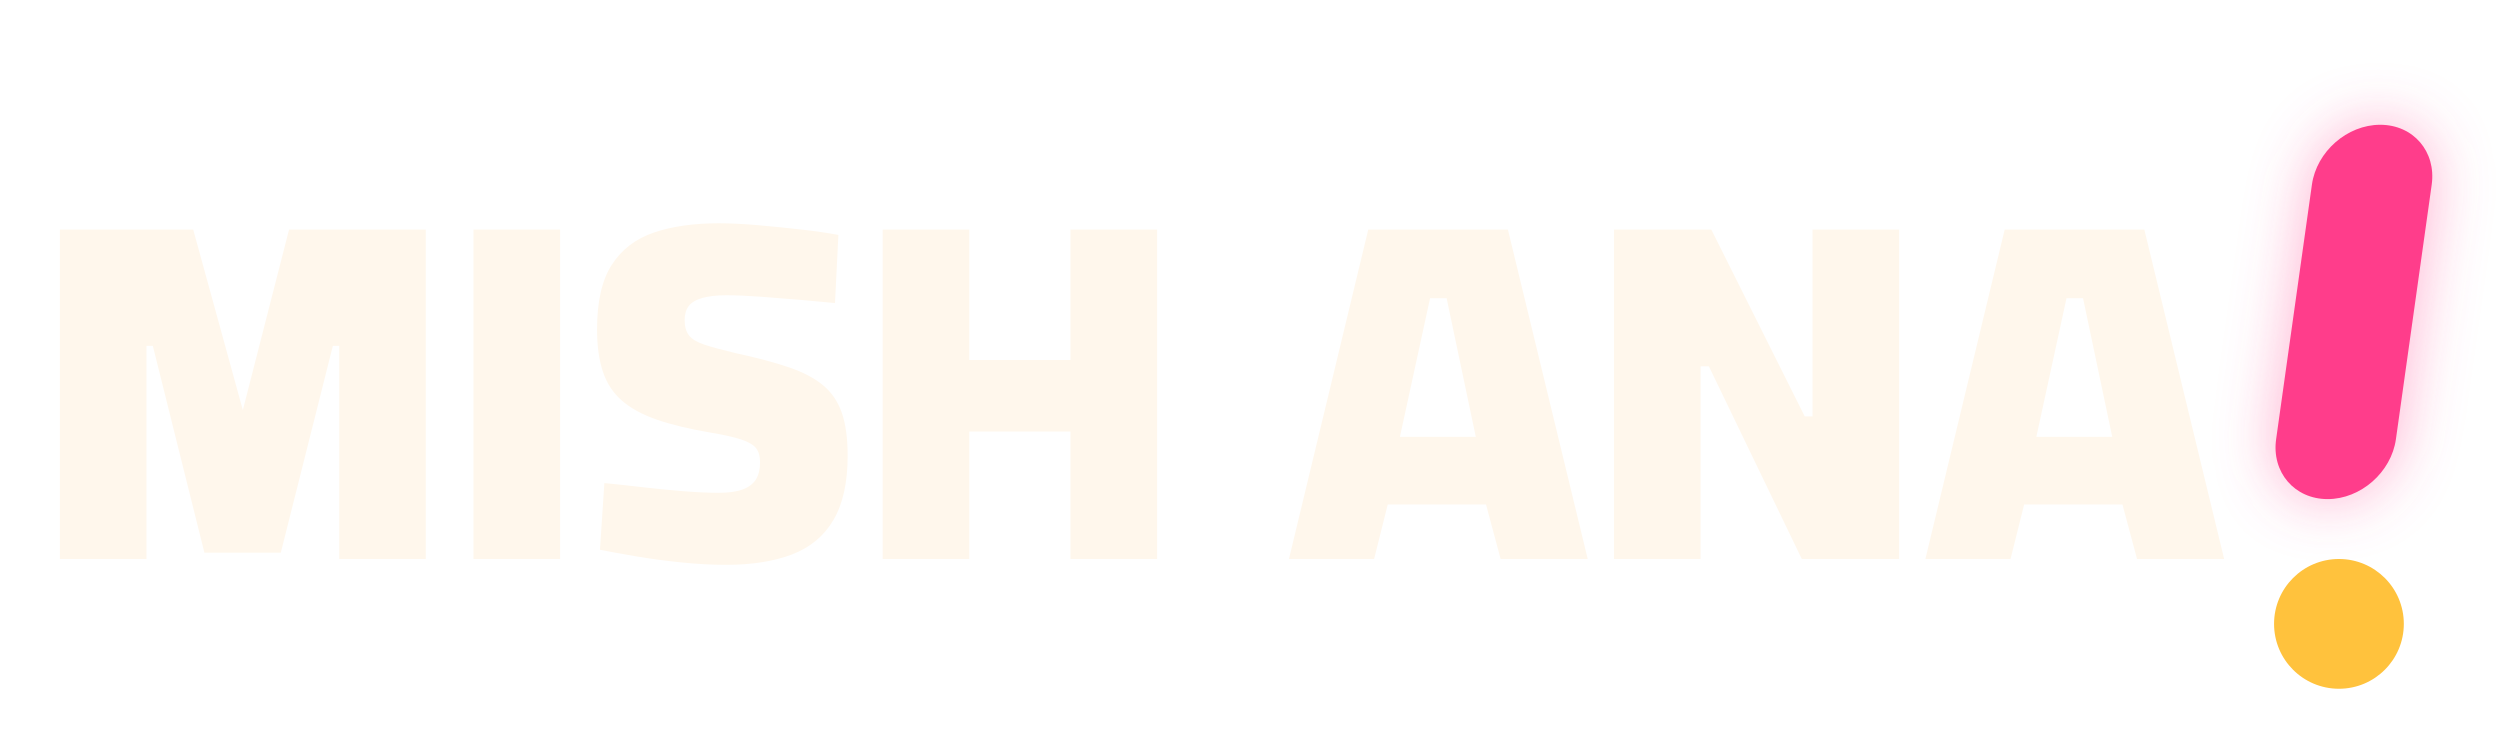
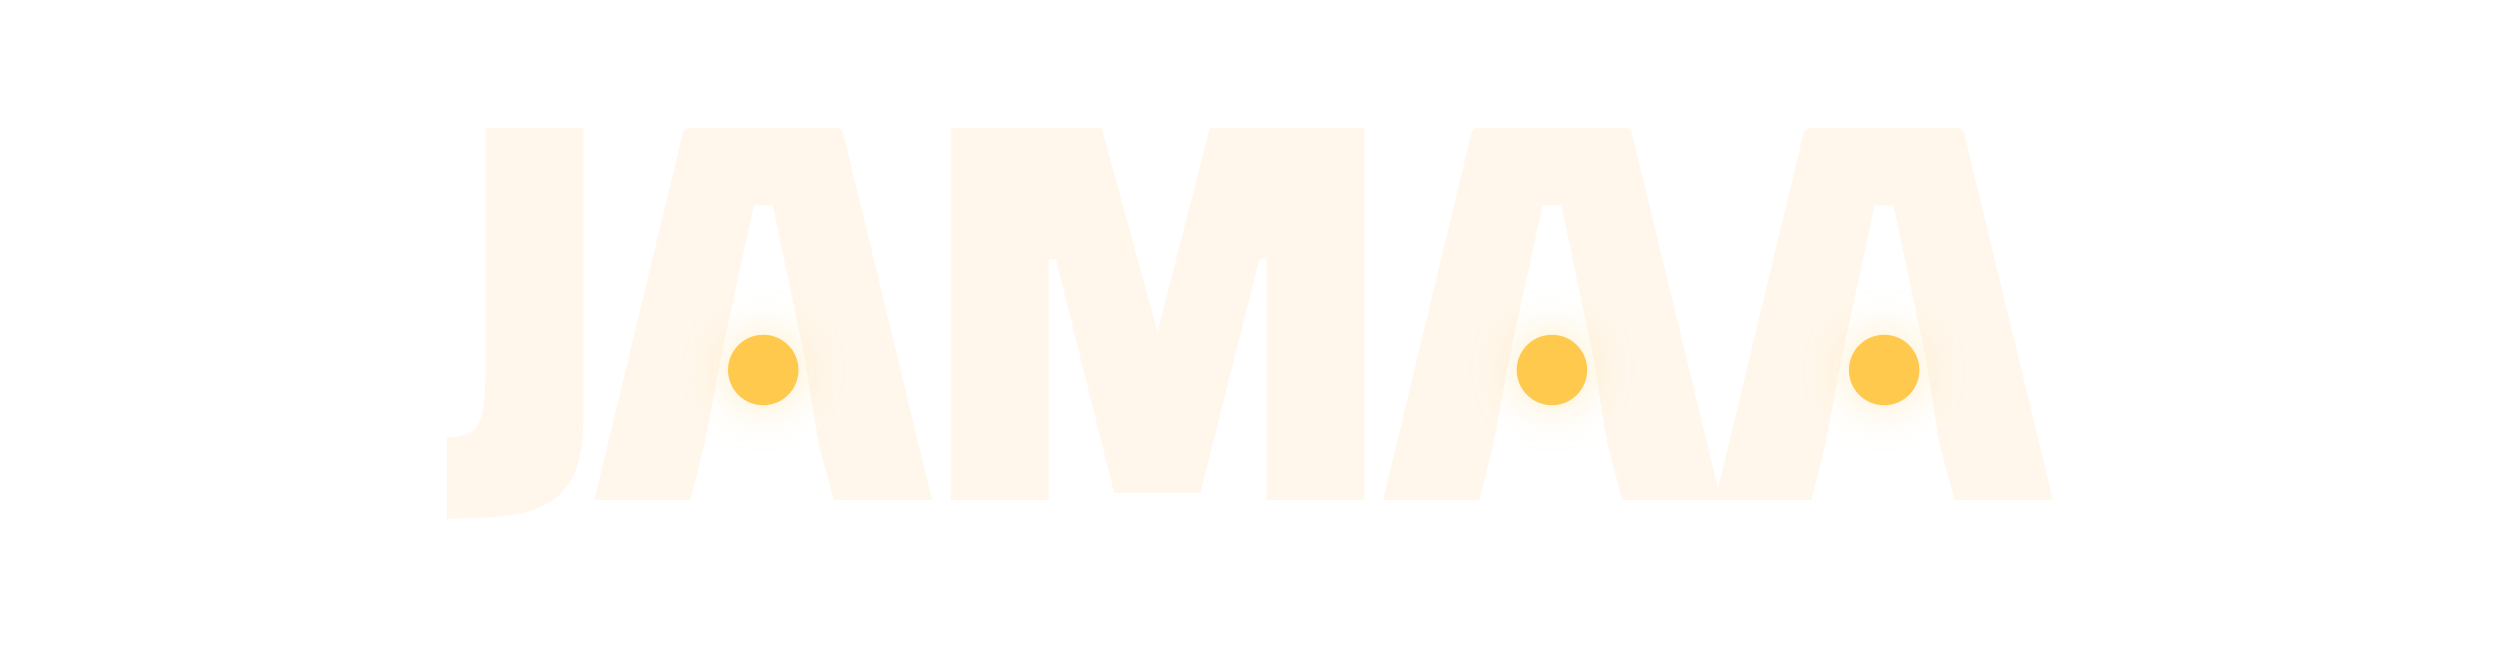
- <svg xmlns="http://www.w3.org/2000/svg" viewBox="-343.26 -14 1001.8 301.6">
+ <svg xmlns="http://www.w3.org/2000/svg" viewBox="0 0 1000 260">
  <defs>
-     <filter id="glow" x="-50%" y="-50%" width="200%" height="200%">
-       <feGaussianBlur stdDeviation="12" />
+     <filter id="glow" x="-100%" y="-100%" width="300%" height="300%">
+       <feGaussianBlur stdDeviation="9" />
    </filter>
  </defs>
-   <path d="M-319.26 210V78H-265.84L-245.95 150.34L-227.43 78H-172.64V210H-207.34V124.6H-209.88L-230.74 207.47H-261.35L-282.02 124.6H-284.56V210ZM-153.53 210V78H-118.82V210ZM-52.34 212.34Q-60.92 212.34 -70.37 211.36Q-79.83 210.39 -88.41 208.93Q-96.99 207.47 -102.84 206.3L-101.08 179.58Q-94.84 180.17 -86.56 181.14Q-78.27 182.12 -69.88 182.8Q-61.5 183.48 -55.26 183.48Q-49.22 183.48 -45.61 182.12Q-42 180.75 -40.35 178.12Q-38.69 175.49 -38.69 171.2Q-38.69 167.69 -40.25 165.64Q-41.81 163.6 -46.19 162.13Q-50.58 160.67 -58.77 159.31Q-71.44 157.16 -80.12 154.14Q-88.8 151.12 -94.06 146.53Q-99.33 141.95 -101.67 134.93Q-104.01 127.91 -104.01 117.97Q-104.01 101.2 -98.06 92.04Q-92.11 82.87 -81.19 79.17Q-70.27 75.47 -55.26 75.47Q-48.24 75.47 -39.37 76.25Q-30.5 77.03 -22.02 78Q-13.54 78.97 -7.3 80.14L-8.66 107.44Q-14.51 106.86 -22.41 106.17Q-30.3 105.49 -38.3 104.91Q-46.29 104.32 -52.34 104.32Q-57.99 104.32 -61.79 105.39Q-65.6 106.47 -67.25 108.61Q-68.91 110.76 -68.91 114.27Q-68.91 118.17 -67.16 120.41Q-65.4 122.65 -61.01 124.11Q-56.63 125.57 -48.44 127.52Q-35.76 130.25 -27.18 133.18Q-18.61 136.1 -13.44 140.39Q-8.27 144.68 -5.93 151.41Q-3.59 158.14 -3.59 168.66Q-3.59 184.65 -9.25 194.3Q-14.9 203.96 -25.82 208.15Q-36.74 212.34 -52.34 212.34ZM10.45 210V78H45.15V130.25H85.71V78H120.41V210H85.71V158.92H45.15V210ZM173.25 210 205.03 78H260.99L292.97 210H258.07L252.22 188.16H212.83L207.37 210ZM217.71 161.06H248.12L236.43 105.49H229.8ZM303.5 210V78H342.49L379.93 152.87H383.05V78H417.75V210H378.76L341.52 132.79H338.2V210ZM428.28 210 460.06 78H516.02L548 210H513.1L507.25 188.16H467.86L462.4 210ZM472.74 161.06H503.16L491.46 105.49H484.83Z" fill="#FFF7EC" />
-   <path d="M610.54 36L610.54 36C623.8 36 633.03 46.75 631.17 60L616.83 162C614.97 175.25 602.71 186 589.46 186L589.46 186C576.2 186 566.97 175.25 568.83 162L583.17 60C585.03 46.75 597.29 36 610.54 36Z" fill="#FF3D8B" opacity="0.4" filter="url(#glow)" />
-   <path d="M610.54 36L610.54 36C623.8 36 633.03 46.75 631.17 60L616.83 162C614.97 175.25 602.71 186 589.46 186L589.46 186C576.2 186 566.97 175.25 568.83 162L583.17 60C585.03 46.75 597.29 36 610.54 36Z" fill="#FF3D8B" />
-   <path d="M620 236C620 250.36 608.36 262 594 262C579.64 262 568 250.36 568 236C568 221.64 579.64 210 594 210C608.36 210 620 221.64 620 236Z" fill="#FFC23D" />
+   <path d="M627.83 97.81 637.25 142.56H637.25L637.26 142.59L637.72 144.78H637.61L642.88 177.36L648.94 200H724.62L730.28 177.36L736.35 144.78H736.28L736.75 142.61L736.76 142.56H736.76L746.5 97.81L749.92 82.08H757.4L760.71 97.81L770.13 142.56H770.13L770.14 142.59L770.6 144.78H770.49L775.76 177.36L781.82 200H821.2L796.44 97.81L785.68 53.35Q785.43 52.34 784.61 51.7Q783.8 51.06 782.76 51.06H724.34Q723.3 51.06 722.49 51.7Q721.67 52.35 721.43 53.36L710.72 97.81L687.22 195.45L663.56 97.81L652.8 53.35Q652.55 52.34 651.73 51.7Q650.92 51.06 649.88 51.06H591.46Q590.42 51.06 589.61 51.7Q588.79 52.35 588.55 53.36L577.84 97.81L553.24 200H591.74L597.4 177.36L603.47 144.78H603.4L603.87 142.61L603.88 142.56H603.88L613.62 97.81L617.04 82.08H624.52ZM380.32 200H419.48V103.64H422.34L445.66 197.14H480.2L503.74 103.64H506.6V200H545.76V51.06H483.94L463.04 132.68L440.6 51.06H380.32ZM312.35 97.81 321.77 142.56H321.77L321.78 142.59L322.24 144.78H322.13L327.4 177.36H327.4L333.46 200H372.84L348.08 97.81L337.32 53.35Q337.07 52.34 336.25 51.7Q335.44 51.06 334.4 51.06H275.98Q274.94 51.06 274.13 51.7Q273.31 52.35 273.07 53.36L262.36 97.81L237.76 200H276.26L281.92 177.36H281.92L287.99 144.78H287.92L288.39 142.61L288.4 142.56H288.4L298.14 97.81L301.56 82.08H309.04ZM178.8 207.48Q192 207.48 202.12 206.38Q212.24 205.28 219.17 201.32Q226.1 197.36 229.73 189.33Q233.36 181.3 233.36 167.44V51.06H194.2V145.88Q194.2 155.34 193.54 161.17Q192.88 167 191.23 169.86Q189.58 172.72 186.5 173.82Q183.42 174.92 178.8 174.92Z" fill="#FFF7EC" />
+   <path d="M319.4 148C319.4 155.79 313.09 162.1 305.3 162.1C297.51 162.1 291.2 155.79 291.2 148C291.2 140.21 297.51 133.9 305.3 133.9C313.09 133.9 319.4 140.21 319.4 148Z" fill="#FFC94D" opacity="0.35" filter="url(#glow)" />
+   <path d="M319.4 148C319.4 155.79 313.09 162.1 305.3 162.1C297.51 162.1 291.2 155.79 291.2 148C291.2 140.21 297.51 133.9 305.3 133.9C313.09 133.9 319.4 140.21 319.4 148Z" fill="#FFC94D" />
+   <path d="M634.88 148C634.88 155.79 628.57 162.1 620.78 162.1C612.99 162.1 606.68 155.79 606.68 148C606.68 140.21 612.99 133.9 620.78 133.9C628.57 133.9 634.88 140.21 634.88 148Z" fill="#FFC94D" opacity="0.35" filter="url(#glow)" />
+   <path d="M634.88 148C634.88 155.79 628.57 162.1 620.78 162.1C612.99 162.1 606.68 155.79 606.68 148C606.68 140.21 612.99 133.9 620.78 133.9C628.57 133.9 634.88 140.21 634.88 148Z" fill="#FFC94D" />
+   <path d="M767.76 148C767.76 155.79 761.45 162.1 753.66 162.1C745.87 162.1 739.56 155.79 739.56 148C739.56 140.21 745.87 133.9 753.66 133.9C761.45 133.9 767.76 140.21 767.76 148Z" fill="#FFC94D" opacity="0.35" filter="url(#glow)" />
+   <path d="M767.76 148C767.76 155.79 761.45 162.1 753.66 162.1C745.87 162.1 739.56 155.79 739.56 148C739.56 140.21 745.87 133.9 753.66 133.9C761.45 133.9 767.76 140.21 767.76 148Z" fill="#FFC94D" />
</svg>
